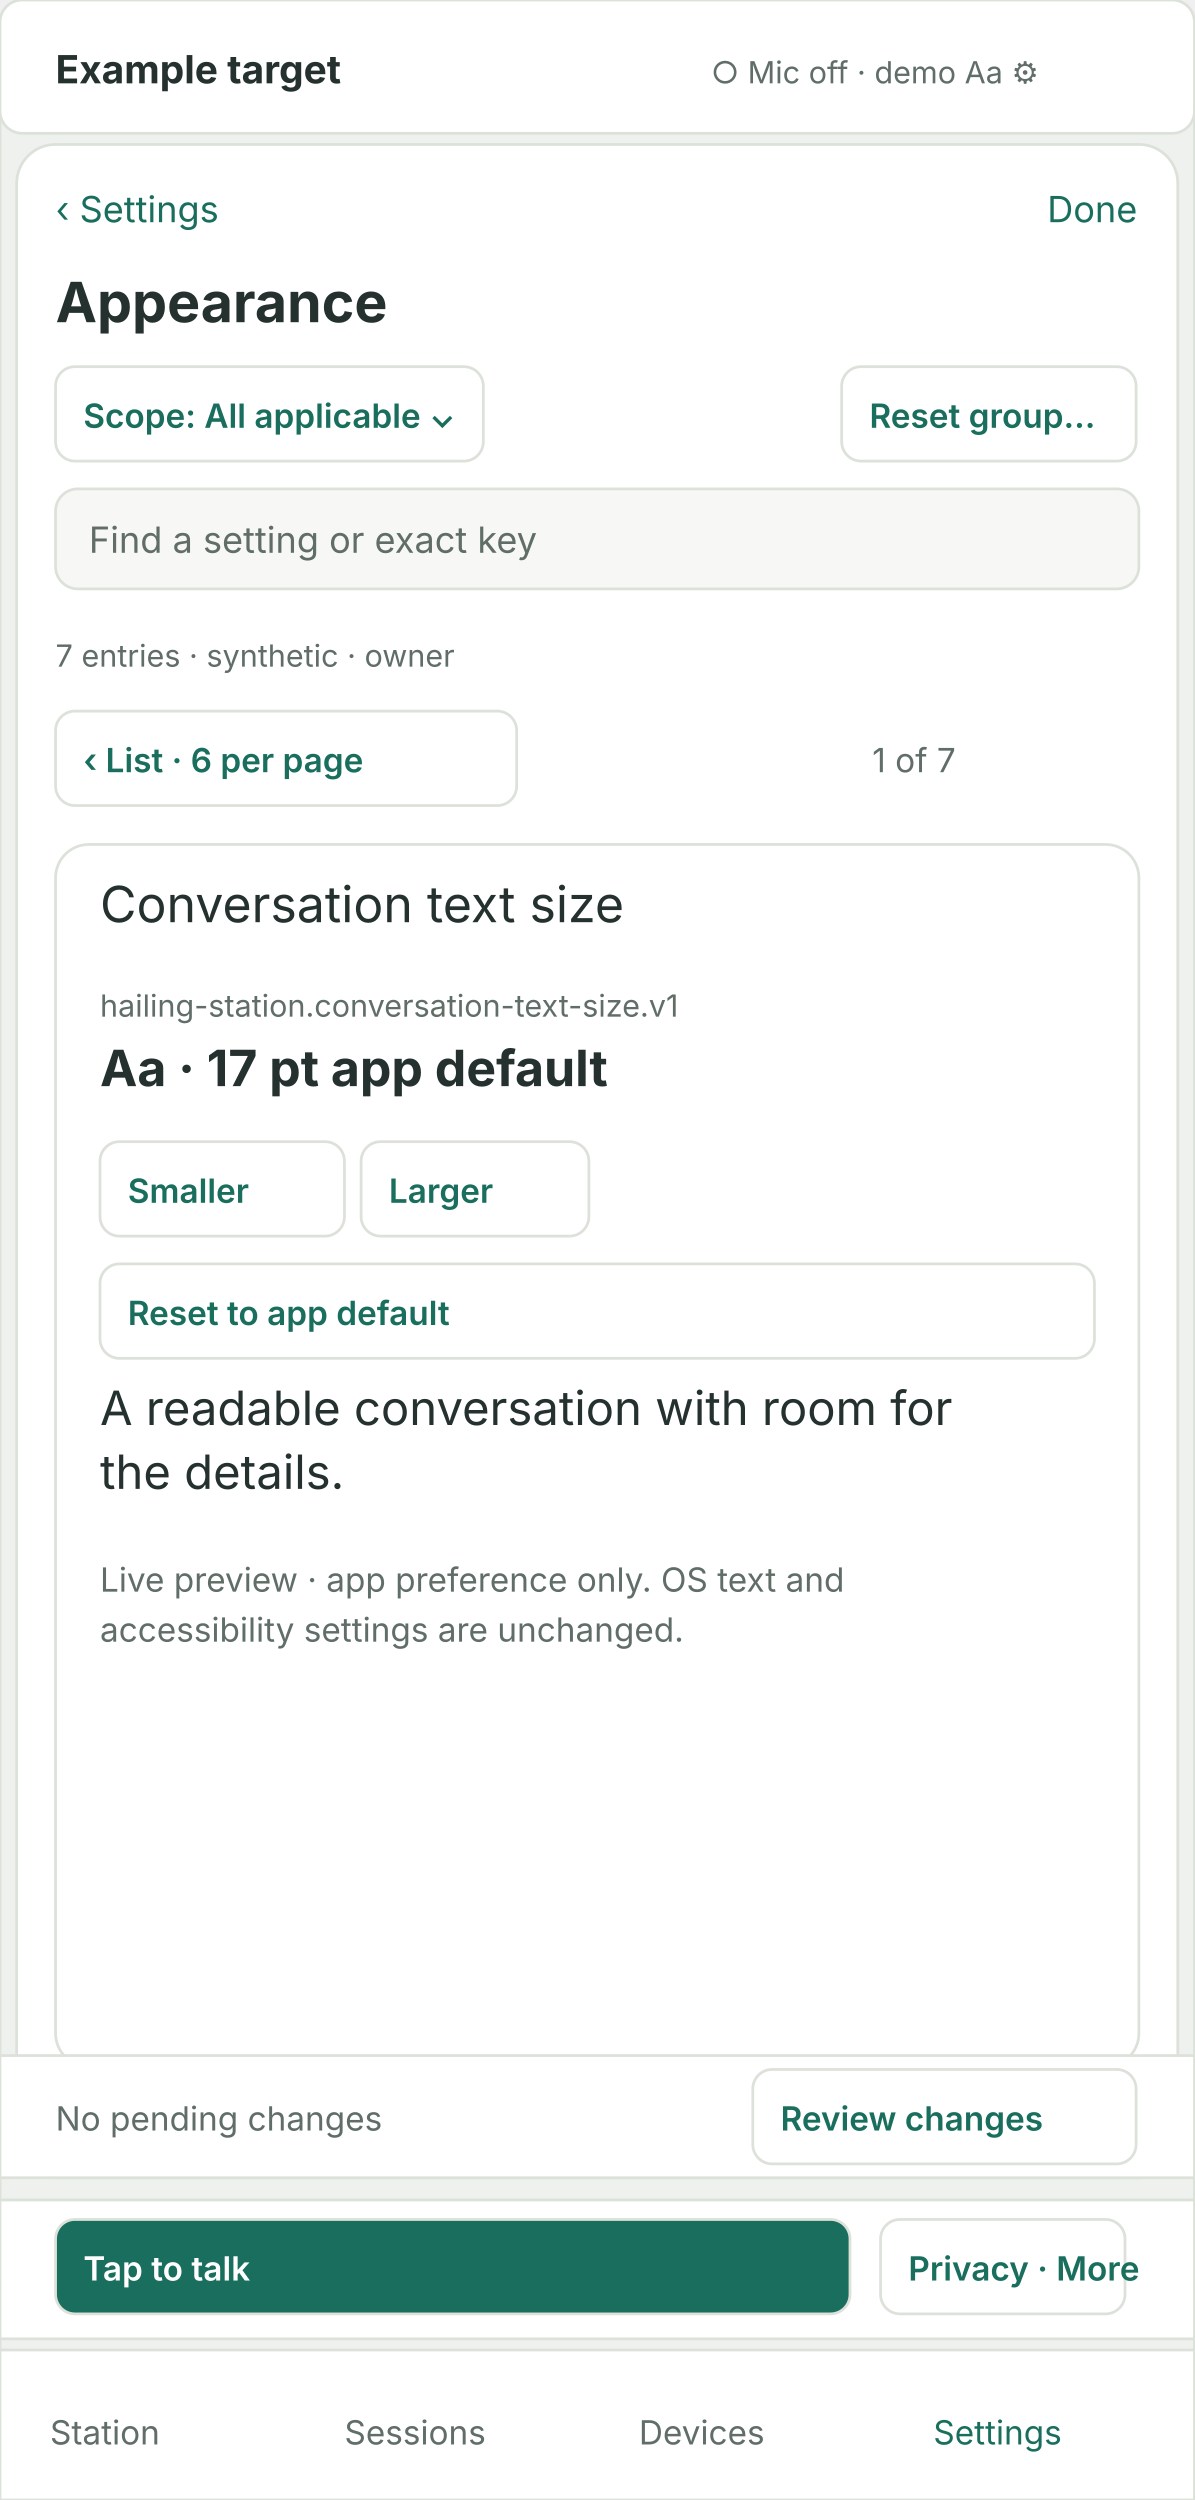
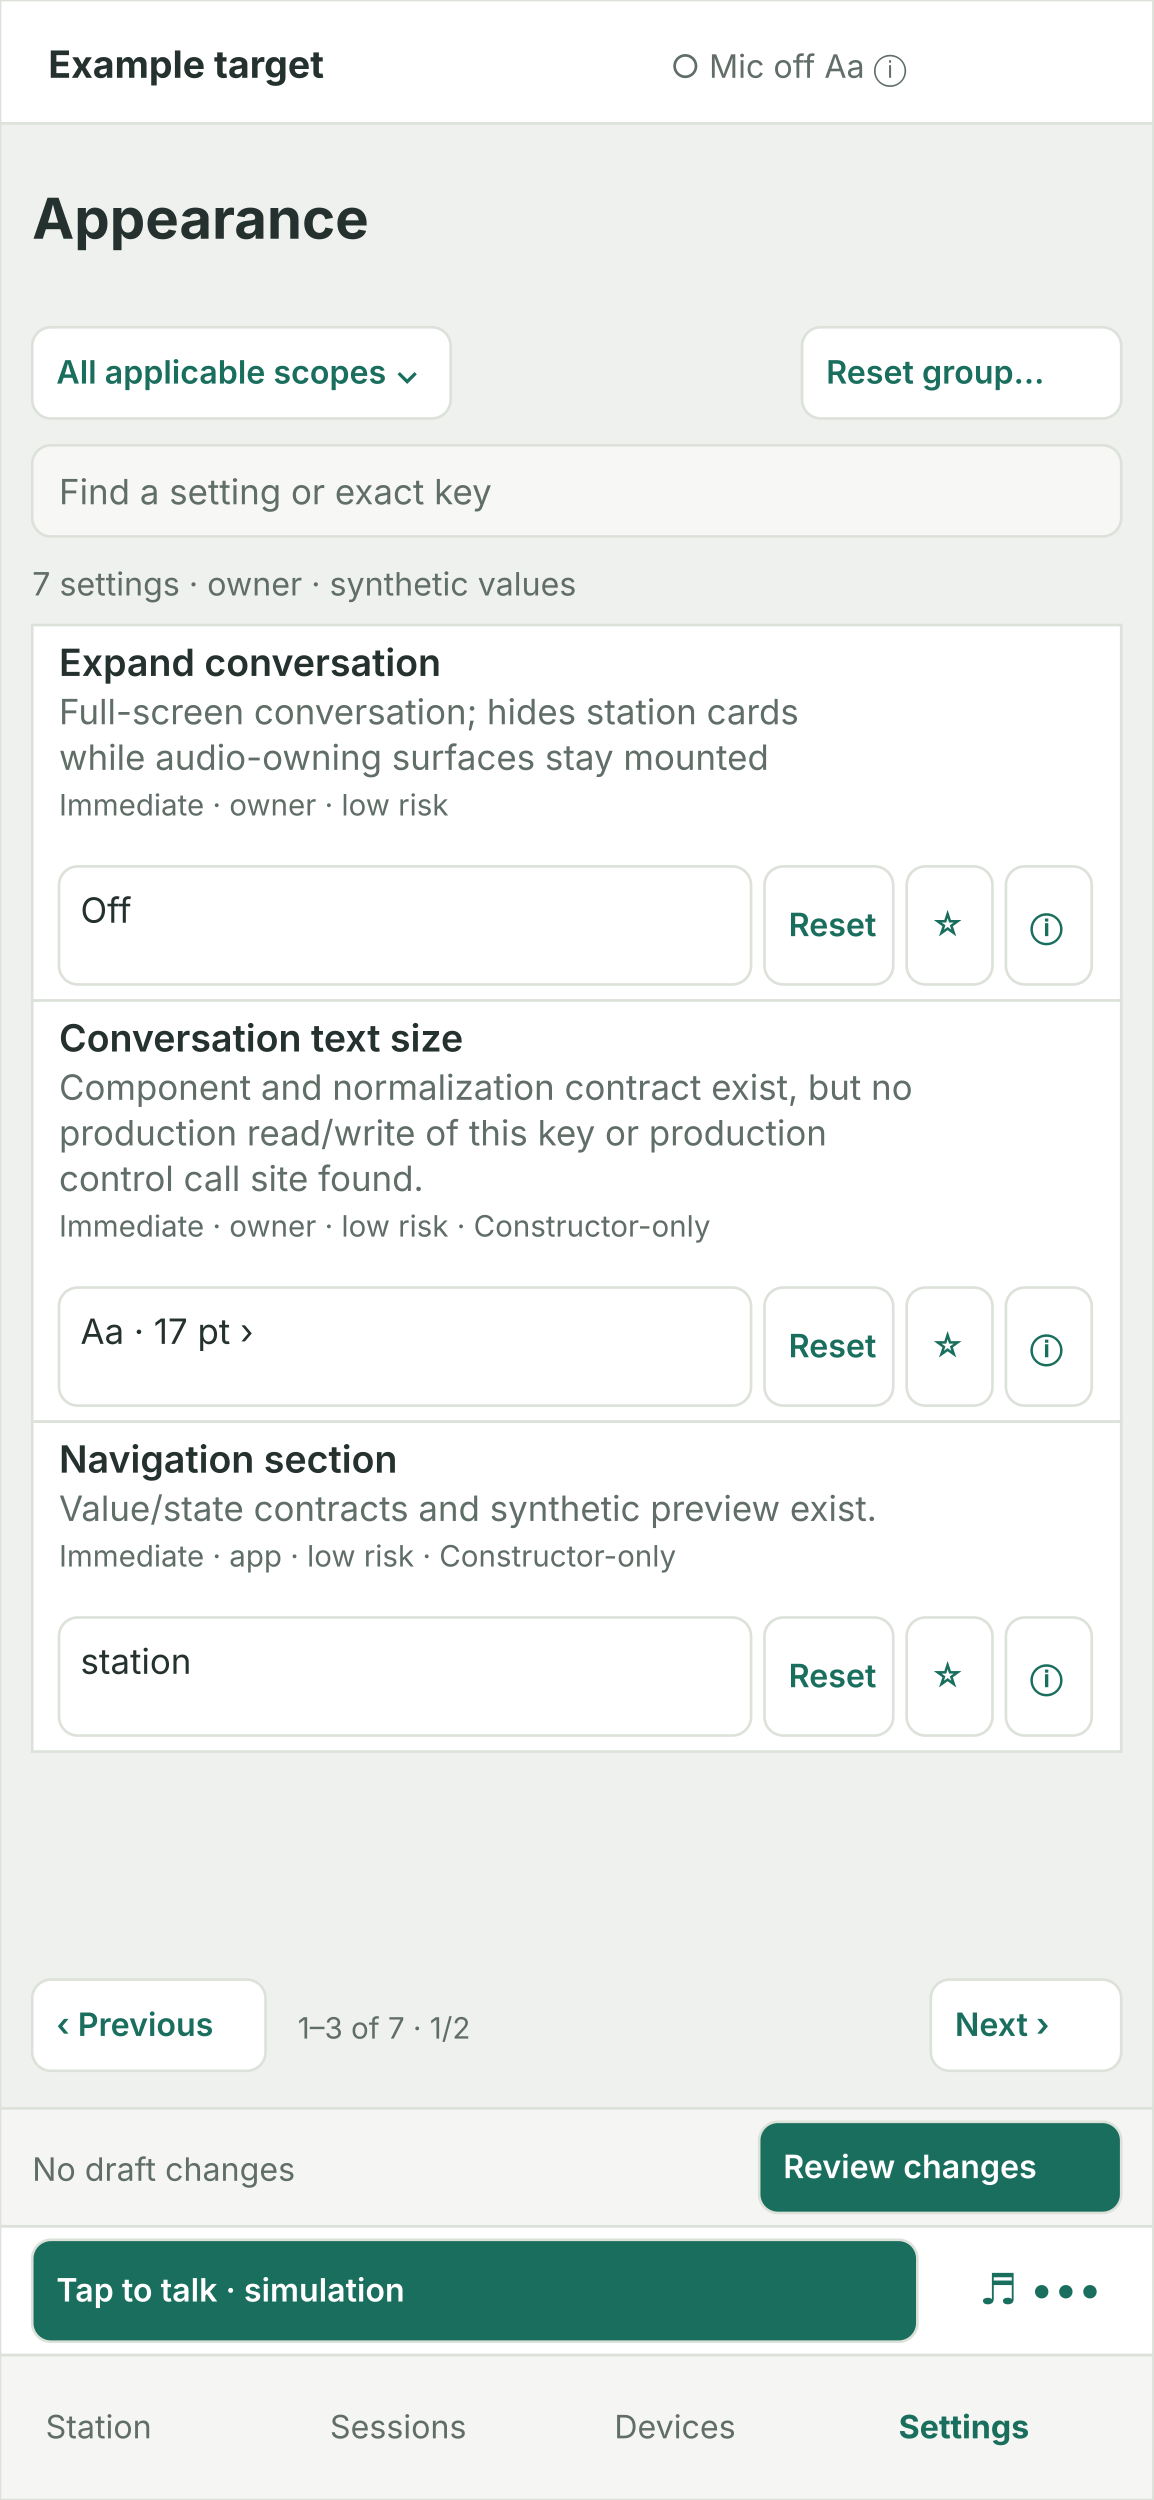
- <svg xmlns="http://www.w3.org/2000/svg" width="430" height="900" viewBox="0 0 430 900" role="img" aria-labelledby="title desc">
+ <svg xmlns="http://www.w3.org/2000/svg" width="430" height="932" viewBox="0 0 430 932" role="img" aria-labelledby="title desc">
  <g font-family="-apple-system,BlinkMacSystemFont,Segoe UI,sans-serif">
-     <rect x="0" y="0" width="430" height="900" rx="24" fill="#eff1ee" stroke="#dce2da" />
-     <rect x="0" y="0" width="430" height="48" rx="8" fill="#fff" stroke="#dce2da" />
-     <text x="20" y="30" font-size="14" fill="#24312e" font-weight="650">Example target</text>
-     <text x="256" y="30" font-size="11" fill="#606e67" font-weight="400">○ Mic off · demo    Aa   ⚙</text>
-     <rect x="6" y="52" width="418" height="732" rx="14" fill="#fff" stroke="#dce2da" />
-     <text x="20" y="80" font-size="13" fill="#196e5d" font-weight="400">‹ Settings</text>
-     <text x="377" y="80" font-size="13" fill="#196e5d" font-weight="400">Done</text>
-     <text x="20" y="116" font-size="20" fill="#24312e" font-weight="650">Appearance</text>
-     <rect x="20" y="132" width="154" height="34" rx="7" fill="#fff" stroke="#dce2da" />
-     <text x="30" y="154" font-size="12" fill="#196e5d" font-weight="600">Scope: All applicable ⌄</text>
-     <rect x="303" y="132" width="106" height="34" rx="7" fill="#fff" stroke="#dce2da" />
-     <text x="313" y="154" font-size="12" fill="#196e5d" font-weight="600">Reset group…</text>
-     <rect x="20" y="176" width="390" height="36" rx="8" fill="#f7f8f5" stroke="#dce2da" />
-     <text x="32" y="199" font-size="13" fill="#606e67" font-weight="400">Find a setting or exact key</text>
-     <text x="20" y="240" font-size="11" fill="#606e67" font-weight="400">7 entries · synthetic · owner</text>
-     <rect x="20" y="256" width="166" height="34" rx="7" fill="#fff" stroke="#dce2da" />
-     <text x="30" y="278" font-size="12" fill="#196e5d" font-weight="600">‹ List · 6 per page</text>
-     <text x="314" y="278" font-size="12" fill="#606e67" font-weight="400">1 of 7</text>
-     <rect x="20" y="304" width="390" height="440" rx="12" fill="#fff" stroke="#dce2da" />
-     <text x="36" y="332" font-size="18" fill="#24312e" font-weight="400">Conversation text size</text>
-     <text x="36" y="366" font-size="11" fill="#606e67" font-weight="400">hailing-station.conversation-text-size.v1</text>
-     <text x="36" y="391" font-size="18" fill="#24312e" font-weight="650">Aa · 17 pt app default</text>
-     <rect x="36" y="411" width="88" height="34" rx="7" fill="#fff" stroke="#dce2da" />
-     <text x="46" y="433" font-size="12" fill="#196e5d" font-weight="600">Smaller</text>
-     <rect x="130" y="411" width="82" height="34" rx="7" fill="#fff" stroke="#dce2da" />
-     <text x="140" y="433" font-size="12" fill="#196e5d" font-weight="600">Larger</text>
-     <rect x="36" y="455" width="358" height="34" rx="7" fill="#fff" stroke="#dce2da" />
-     <text x="46" y="477" font-size="12" fill="#196e5d" font-weight="600">Reset to app default</text>
-     <text x="36" y="513" font-size="17" fill="#24312e" font-weight="400">A readable conversation with room for</text>
-     <text x="36" y="536" font-size="17" fill="#24312e" font-weight="400">the details.</text>
-     <text x="36" y="573" font-size="12" fill="#606e67" font-weight="400">Live preview · app preference only. OS text and</text>
-     <text x="36" y="591" font-size="12" fill="#606e67" font-weight="400">accessibility settings are unchanged.</text>
-     <rect x="0" y="740" width="430" height="44" rx="0" fill="#fff" stroke="#dce2da" />
-     <text x="20" y="767" font-size="12" fill="#606e67" font-weight="400">No pending changes</text>
-     <rect x="271" y="745" width="138" height="34" rx="7" fill="#fff" stroke="#dce2da" />
-     <text x="281" y="767" font-size="12" fill="#196e5d" font-weight="600">Review changes</text>
-     <rect x="0" y="792" width="430" height="50" rx="0" fill="#fff" stroke="#dce2da" />
-     <rect x="20" y="799" width="286" height="34" rx="7" fill="#196e5d" stroke="#dce2da" />
-     <text x="30" y="821" font-size="12" fill="#fff" font-weight="600">Tap to talk</text>
-     <rect x="317" y="799" width="88" height="34" rx="7" fill="#fff" stroke="#dce2da" />
-     <text x="327" y="821" font-size="12" fill="#196e5d" font-weight="600">Privacy · More</text>
-     <rect x="0" y="846" width="430" height="54" rx="0" fill="#fff" stroke="#dce2da" />
-     <text x="18" y="880" font-size="12" fill="#606e67" font-weight="400">Station</text>
-     <text x="124" y="880" font-size="12" fill="#606e67" font-weight="400">Sessions</text>
-     <text x="230" y="880" font-size="12" fill="#606e67" font-weight="400">Devices</text>
-     <text x="336" y="880" font-size="12" fill="#196e5d" font-weight="400">Settings</text>
+     <rect x="0" y="0" width="430" height="932" rx="12" fill="#eff1ee" stroke="#dce2da" />
+     <rect x="0" y="0" width="430" height="46" rx="0" fill="#fff" stroke="#dce2da" />
+     <text x="18" y="29" font-size="14" fill="#24312e" font-weight="650">Example target</text>
+     <text x="250" y="29" font-size="12" fill="#606e67" font-weight="400">○ Mic off    Aa   ⓘ</text>
+     <text x="12" y="89" font-size="21" fill="#24312e" font-weight="650">Appearance</text>
+     <rect x="12" y="122" width="156" height="34" rx="7" fill="#fff" stroke="#dce2da" />
+     <text x="21" y="143" font-size="12" fill="#196e5d" font-weight="600">All applicable scopes ⌄</text>
+     <rect x="299" y="122" width="119" height="34" rx="7" fill="#fff" stroke="#dce2da" />
+     <text x="308" y="143" font-size="12" fill="#196e5d" font-weight="600">Reset group…</text>
+     <rect x="12" y="166" width="406" height="34" rx="7" fill="#f7f8f5" stroke="#dce2da" />
+     <text x="22" y="188" font-size="13" fill="#606e67" font-weight="400">Find a setting or exact key</text>
+     <text x="12" y="222" font-size="12" fill="#606e67" font-weight="400">7 settings · owner · synthetic values</text>
+     <rect x="12" y="233" width="406" height="140" rx="0" fill="#fff" stroke="#dce2da" />
+     <text x="22" y="252" font-size="14" fill="#24312e" font-weight="600">Expand conversation</text>
+     <text x="22" y="270" font-size="13" fill="#606e67" font-weight="400">Full-screen conversation; hides station cards</text>
+     <text x="22" y="287" font-size="13" fill="#606e67" font-weight="400">while audio-owning surfaces stay mounted</text>
+     <text x="22" y="304" font-size="11" fill="#606e67" font-weight="400">Immediate · owner · low risk</text>
+     <rect x="22" y="323" width="258" height="44" rx="7" fill="#fff" stroke="#dce2da" />
+     <text x="30" y="344" font-size="13" fill="#24312e" font-weight="400">Off</text>
+     <rect x="285" y="323" width="48" height="44" rx="7" fill="#fff" stroke="#dce2da" />
+     <text x="294" y="349" font-size="12" fill="#196e5d" font-weight="600">Reset</text>
+     <rect x="338" y="323" width="32" height="44" rx="7" fill="#fff" stroke="#dce2da" />
+     <text x="347" y="349" font-size="12" fill="#196e5d" font-weight="600">☆</text>
+     <rect x="375" y="323" width="32" height="44" rx="7" fill="#fff" stroke="#dce2da" />
+     <text x="384" y="349" font-size="12" fill="#196e5d" font-weight="600">ⓘ</text>
+     <rect x="12" y="373" width="406" height="157" rx="0" fill="#fff" stroke="#dce2da" />
+     <text x="22" y="392" font-size="14" fill="#24312e" font-weight="600">Conversation text size</text>
+     <text x="22" y="410" font-size="13" fill="#606e67" font-weight="400">Component and normalization contract exist, but no</text>
+     <text x="22" y="427" font-size="13" fill="#606e67" font-weight="400">production read/write of this key or production</text>
+     <text x="22" y="444" font-size="13" fill="#606e67" font-weight="400">control call site found.</text>
+     <text x="22" y="461" font-size="11" fill="#606e67" font-weight="400">Immediate · owner · low risk · Constructor-only</text>
+     <rect x="22" y="480" width="258" height="44" rx="7" fill="#fff" stroke="#dce2da" />
+     <text x="30" y="501" font-size="13" fill="#24312e" font-weight="400">Aa · 17 pt ›</text>
+     <rect x="285" y="480" width="48" height="44" rx="7" fill="#fff" stroke="#dce2da" />
+     <text x="294" y="506" font-size="12" fill="#196e5d" font-weight="600">Reset</text>
+     <rect x="338" y="480" width="32" height="44" rx="7" fill="#fff" stroke="#dce2da" />
+     <text x="347" y="506" font-size="12" fill="#196e5d" font-weight="600">☆</text>
+     <rect x="375" y="480" width="32" height="44" rx="7" fill="#fff" stroke="#dce2da" />
+     <text x="384" y="506" font-size="12" fill="#196e5d" font-weight="600">ⓘ</text>
+     <rect x="12" y="530" width="406" height="123" rx="0" fill="#fff" stroke="#dce2da" />
+     <text x="22" y="549" font-size="14" fill="#24312e" font-weight="600">Navigation section</text>
+     <text x="22" y="567" font-size="13" fill="#606e67" font-weight="400">Value/state contracts and synthetic preview exist.</text>
+     <text x="22" y="584" font-size="11" fill="#606e67" font-weight="400">Immediate · app · low risk · Constructor-only</text>
+     <rect x="22" y="603" width="258" height="44" rx="7" fill="#fff" stroke="#dce2da" />
+     <text x="30" y="624" font-size="13" fill="#24312e" font-weight="400">station</text>
+     <rect x="285" y="603" width="48" height="44" rx="7" fill="#fff" stroke="#dce2da" />
+     <text x="294" y="629" font-size="12" fill="#196e5d" font-weight="600">Reset</text>
+     <rect x="338" y="603" width="32" height="44" rx="7" fill="#fff" stroke="#dce2da" />
+     <text x="347" y="629" font-size="12" fill="#196e5d" font-weight="600">☆</text>
+     <rect x="375" y="603" width="32" height="44" rx="7" fill="#fff" stroke="#dce2da" />
+     <text x="384" y="629" font-size="12" fill="#196e5d" font-weight="600">ⓘ</text>
+     <rect x="12" y="738" width="87" height="34" rx="7" fill="#fff" stroke="#dce2da" />
+     <text x="21" y="759" font-size="12" fill="#196e5d" font-weight="600">‹ Previous</text>
+     <text x="111" y="760" font-size="11" fill="#606e67" font-weight="400">1–3 of 7 · 1/2</text>
+     <rect x="347" y="738" width="71" height="34" rx="7" fill="#fff" stroke="#dce2da" />
+     <text x="356" y="759" font-size="12" fill="#196e5d" font-weight="600">Next ›</text>
+     <rect x="0" y="786" width="430" height="44" rx="0" fill="#f5f6f3" stroke="#dce2da" />
+     <text x="12" y="813" font-size="12" fill="#606e67" font-weight="400">No draft changes</text>
+     <rect x="283" y="791" width="135" height="34" rx="7" fill="#196e5d" stroke="#dce2da" />
+     <text x="292" y="812" font-size="12" fill="#fff" font-weight="600">Review changes</text>
+     <rect x="0" y="830" width="430" height="48" rx="0" fill="#fff" stroke="#dce2da" />
+     <rect x="12" y="835" width="330" height="38" rx="7" fill="#196e5d" stroke="#dce2da" />
+     <text x="21" y="858" font-size="12" fill="#fff" font-weight="600">Tap to talk · simulation</text>
+     <text x="365" y="859" font-size="16" fill="#196e5d" font-weight="400">♬   •••</text>
+     <rect x="0" y="878" width="430" height="54" rx="0" fill="#f5f6f3" stroke="#dce2da" />
+     <text x="17" y="909" font-size="12" fill="#606e67" font-weight="400">Station</text>
+     <text x="123" y="909" font-size="12" fill="#606e67" font-weight="400">Sessions</text>
+     <text x="229" y="909" font-size="12" fill="#606e67" font-weight="400">Devices</text>
+     <text x="335" y="909" font-size="12" fill="#196e5d" font-weight="650">Settings</text>
  </g>
</svg>
